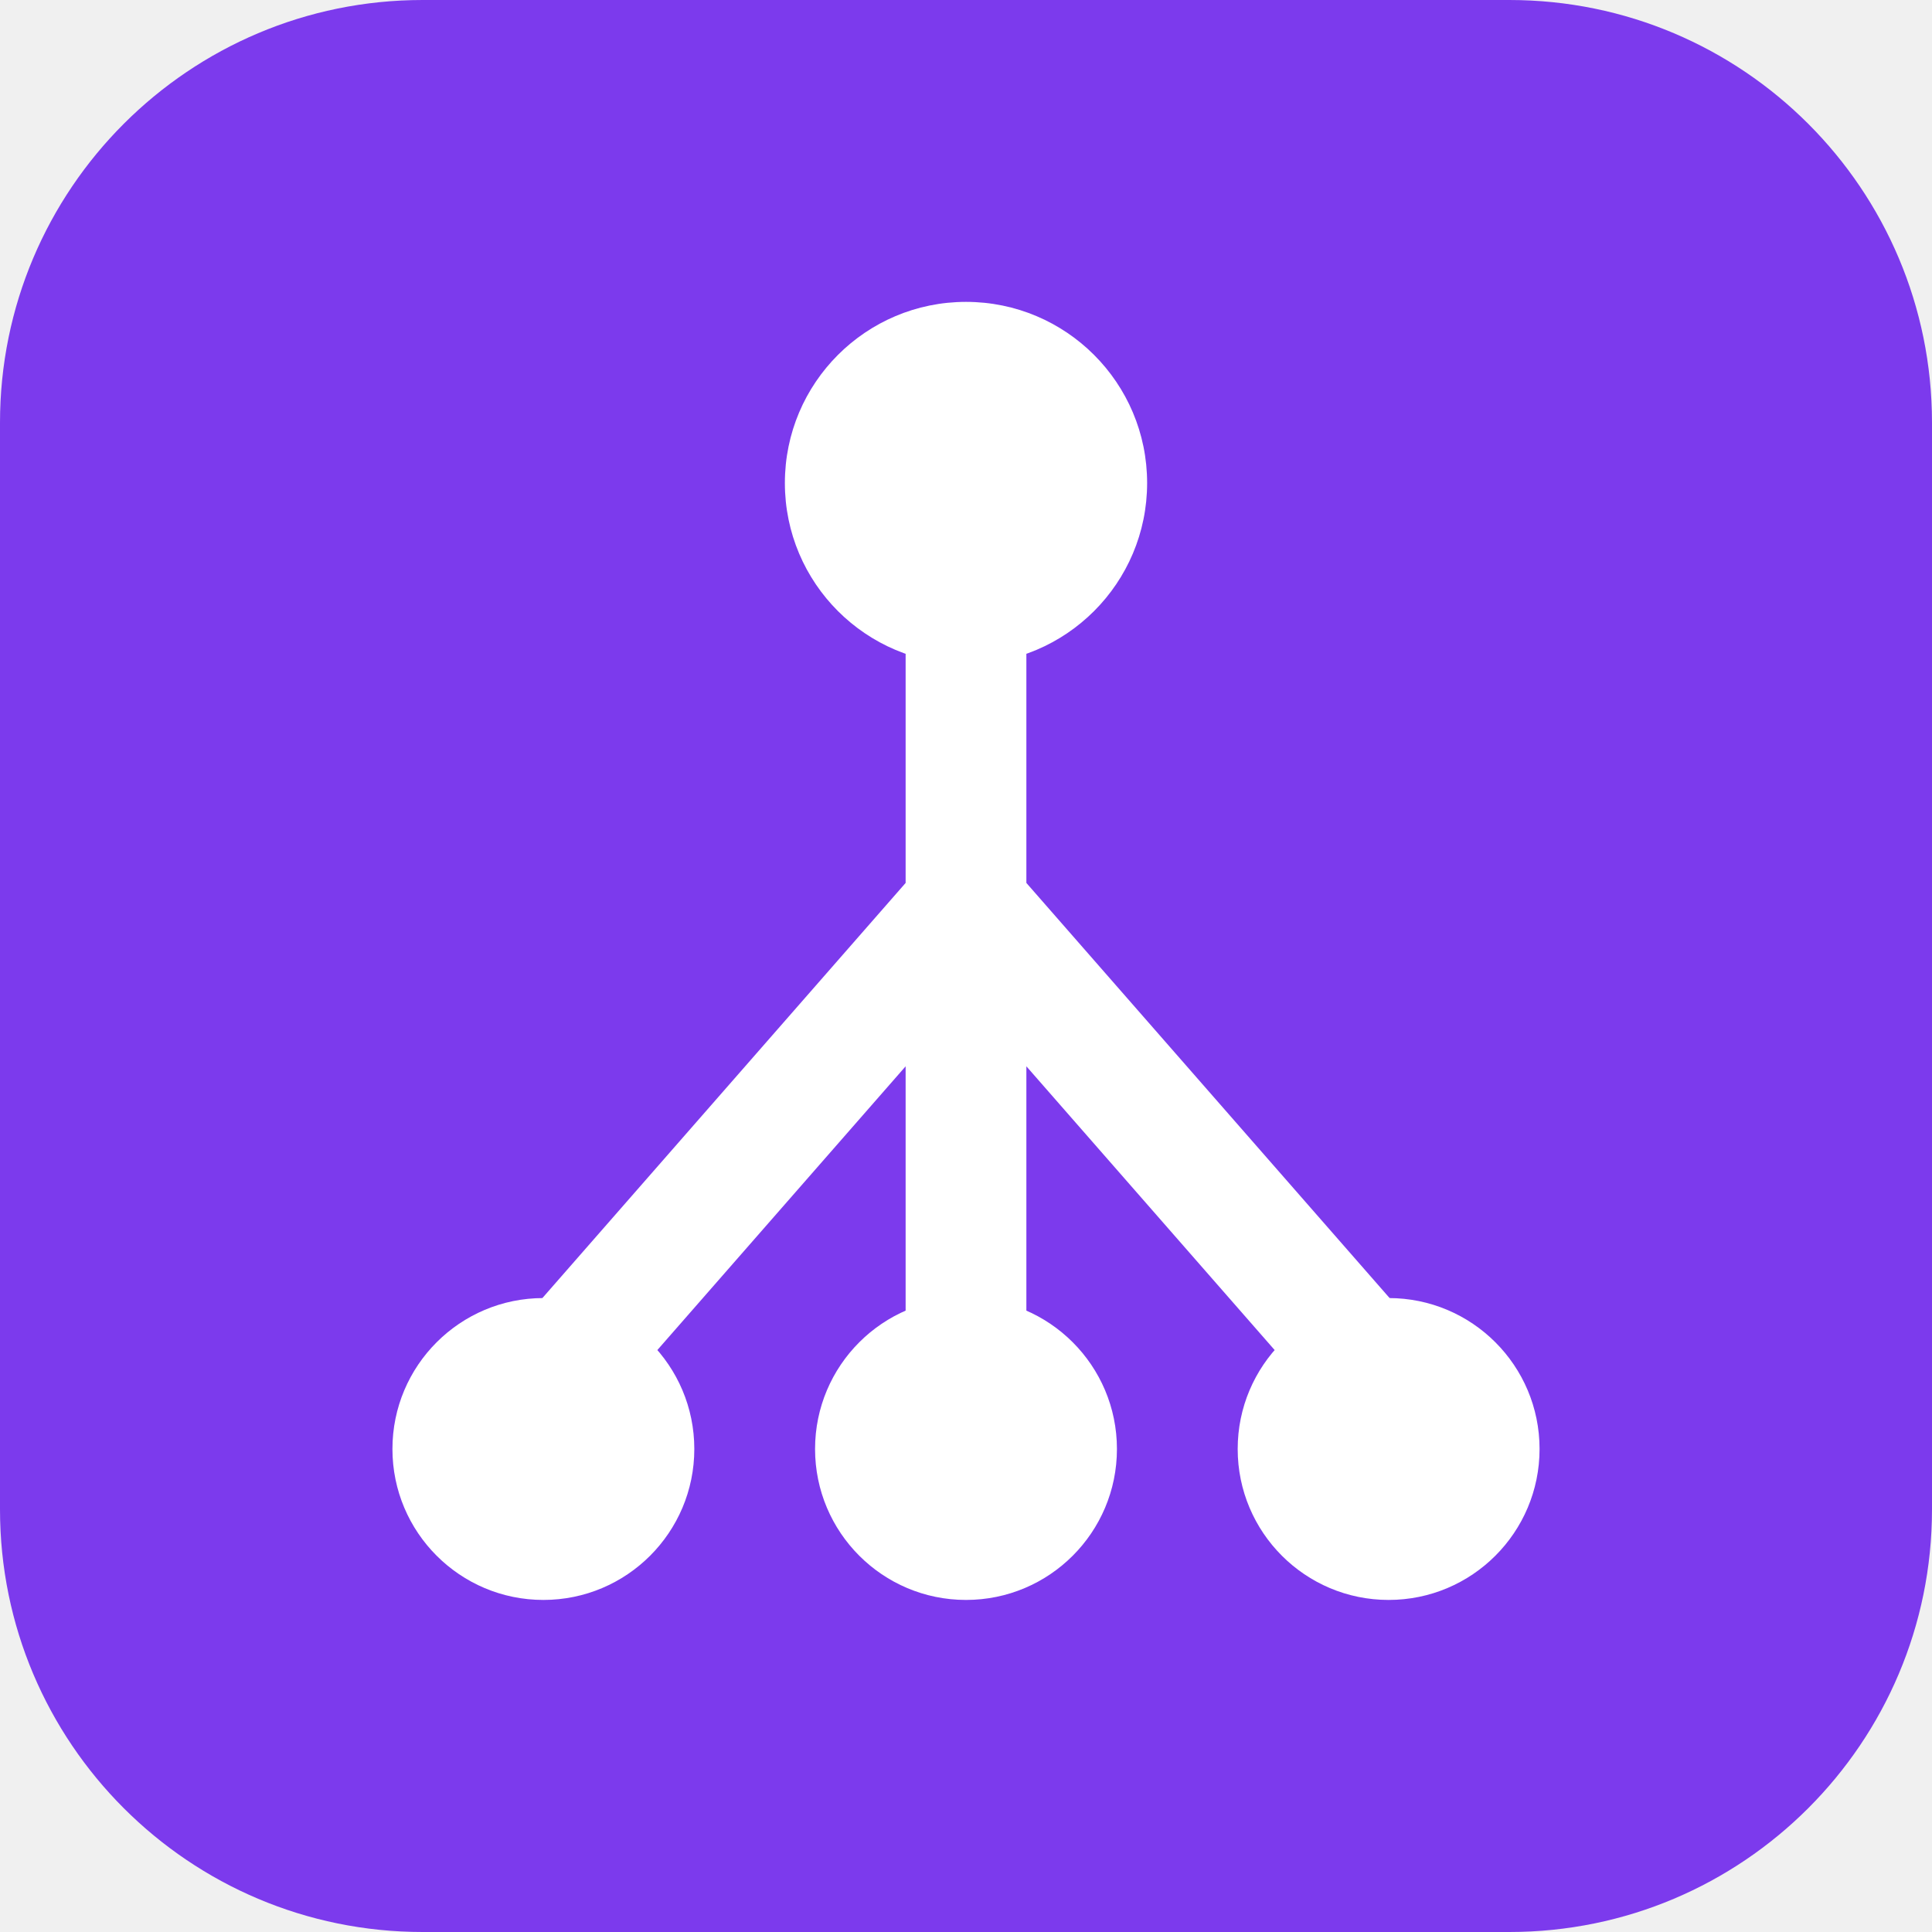
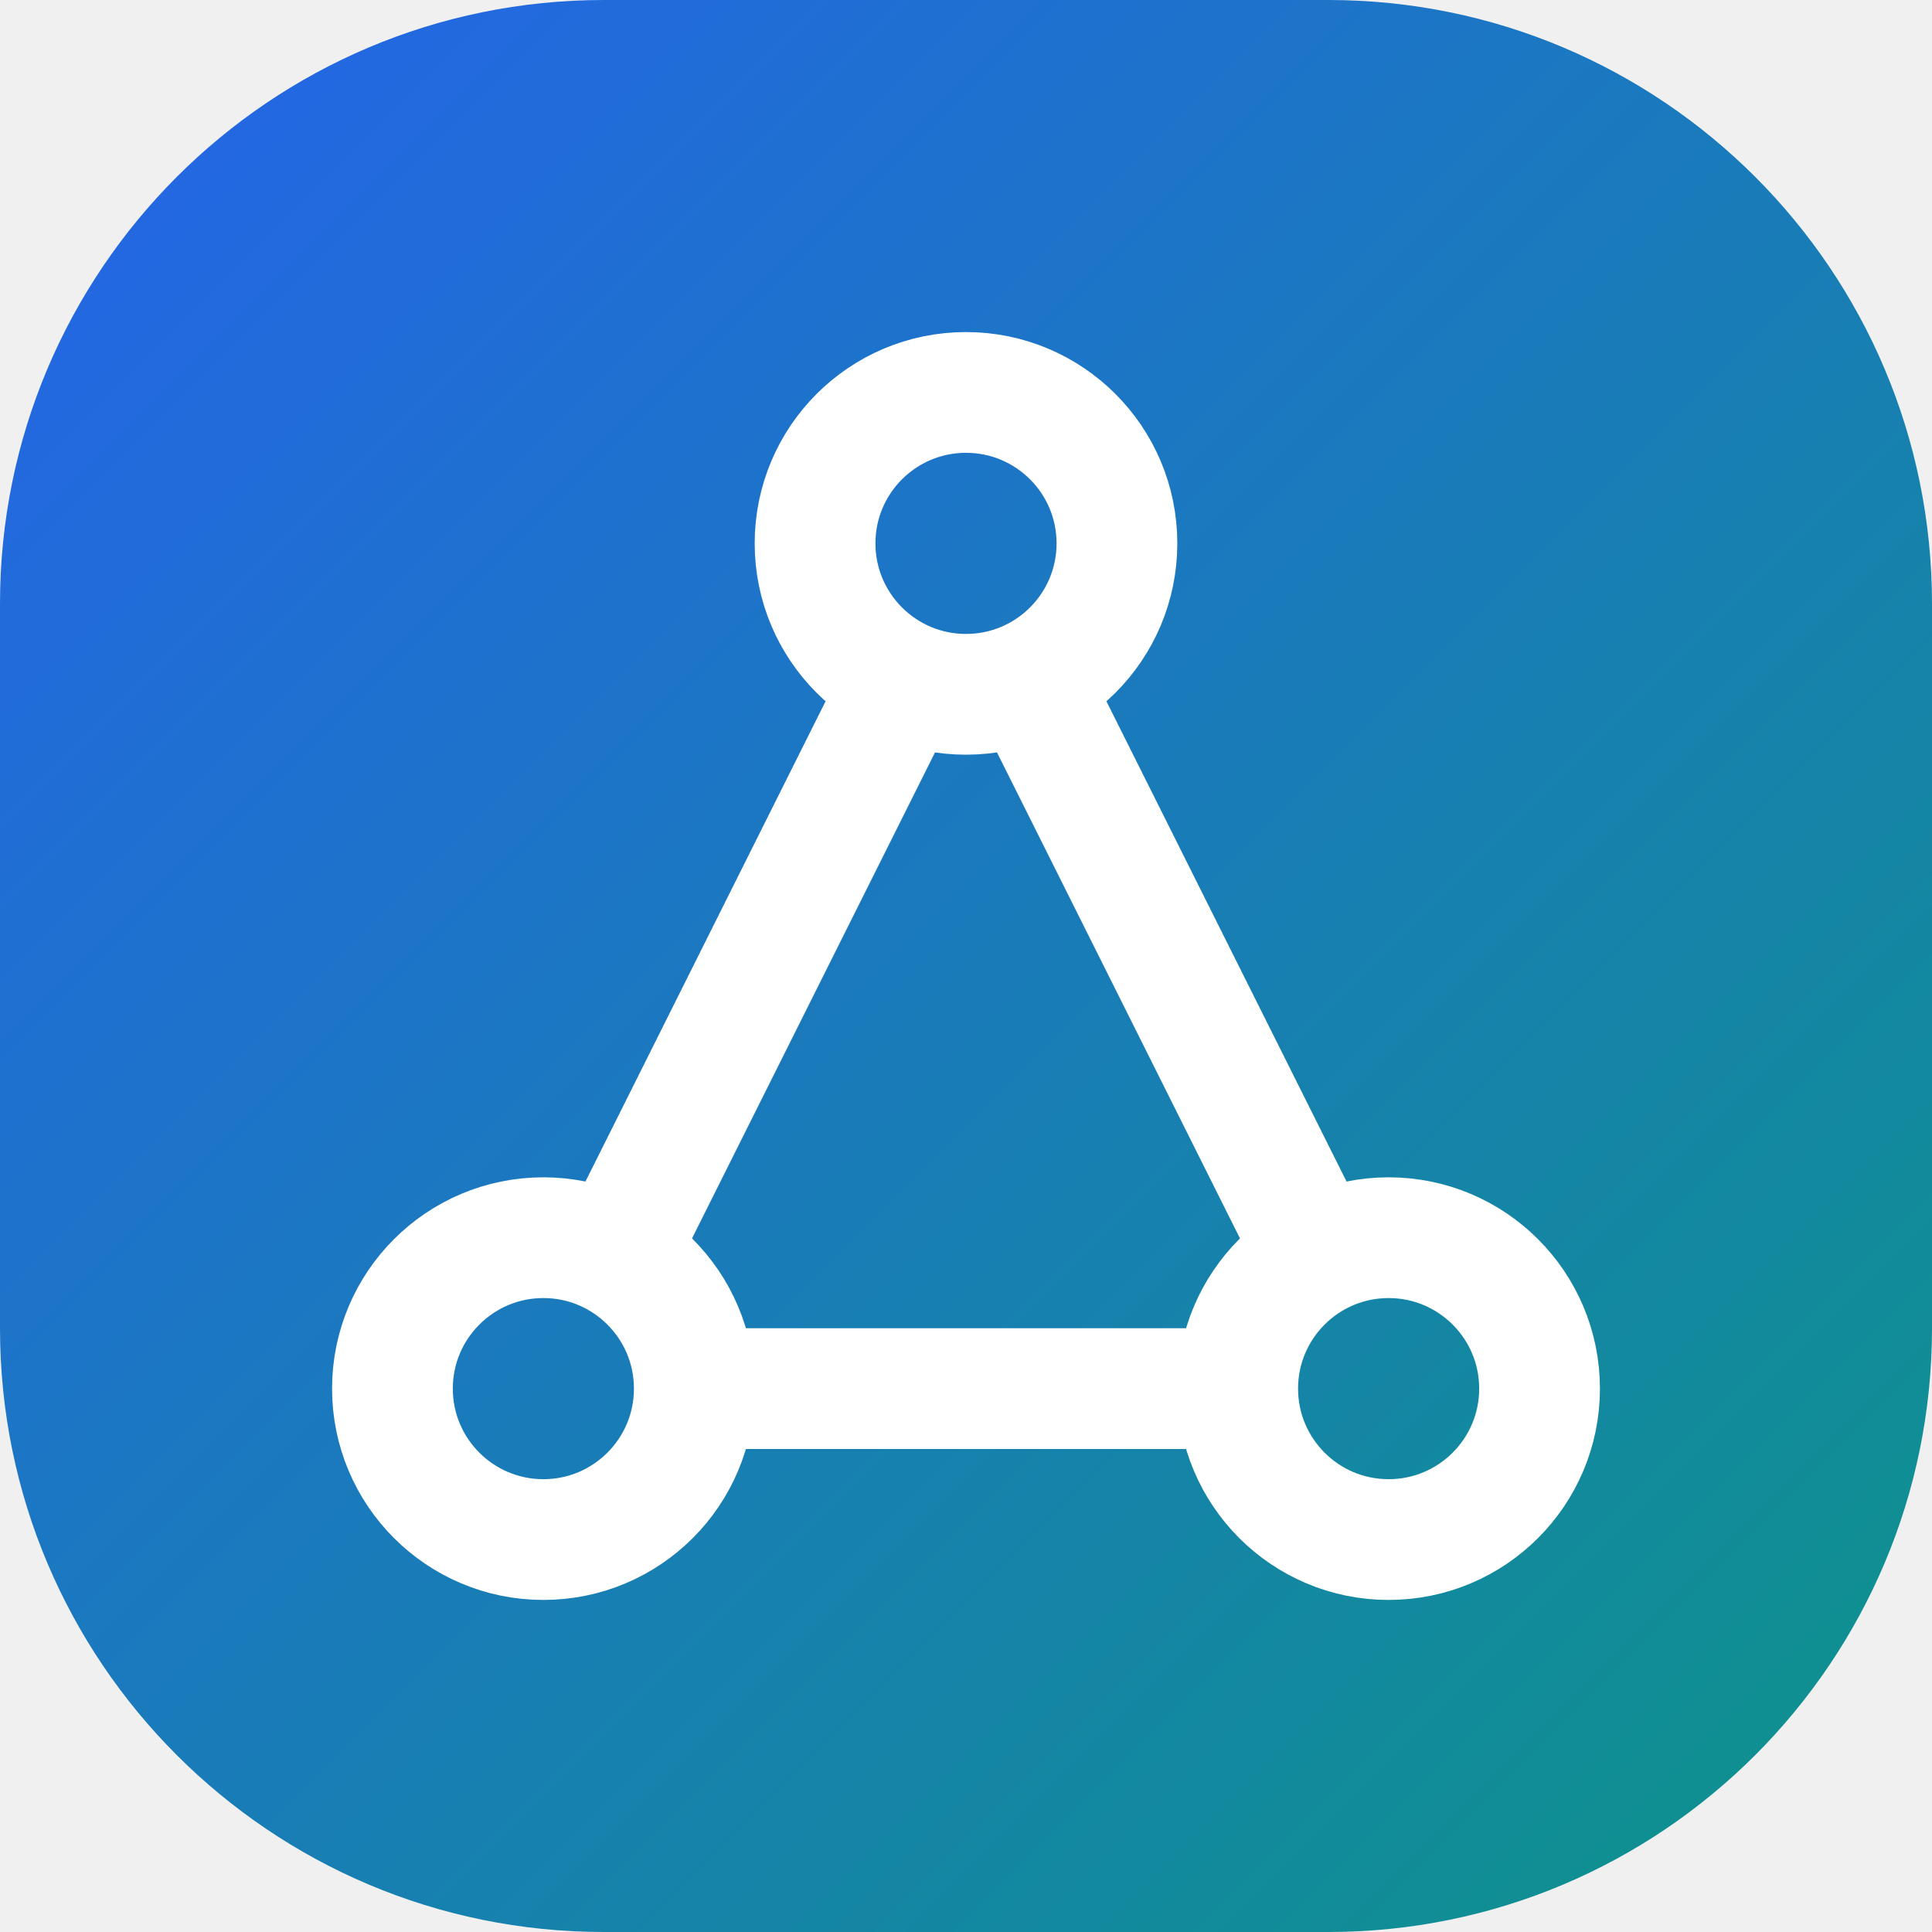
<svg xmlns="http://www.w3.org/2000/svg" viewBox="0 0 32 32">
-   <rect width="32" height="32" rx="7" fill="#7c3aed" />
-   <g stroke="#fff" stroke-width="2" fill="none">
-     <path d="M16 9v6M16 15l-7 8M16 15l7 8M16 15v8" />
-   </g>
-   <g fill="#fff">
-     <circle cx="16" cy="8" r="3" />
-     <circle cx="9" cy="24" r="2.5" />
-     <circle cx="16" cy="24" r="2.5" />
-     <circle cx="23" cy="24" r="2.5" />
+   <defs>
+     <linearGradient id="g" x1="0" y1="0" x2="1" y2="1">
+       <stop offset="0" stop-color="#2563eb" />
+       <stop offset="1" stop-color="#0d9488" />
+     </linearGradient>
+   </defs>
+   <rect width="32" height="32" rx="10" fill="url(#g)" />
+   <g transform="translate(4 4)" fill="none" stroke="#fff" stroke-width="2">
+     <circle cx="12" cy="5" r="2.5" />
+     <circle cx="5" cy="19" r="2.5" />
+     <circle cx="19" cy="19" r="2.5" />
+     <path d="M11 7.2L6.2 16.8M13 7.2l4.8 9.6M7.5 19h9" />
  </g>
</svg>
